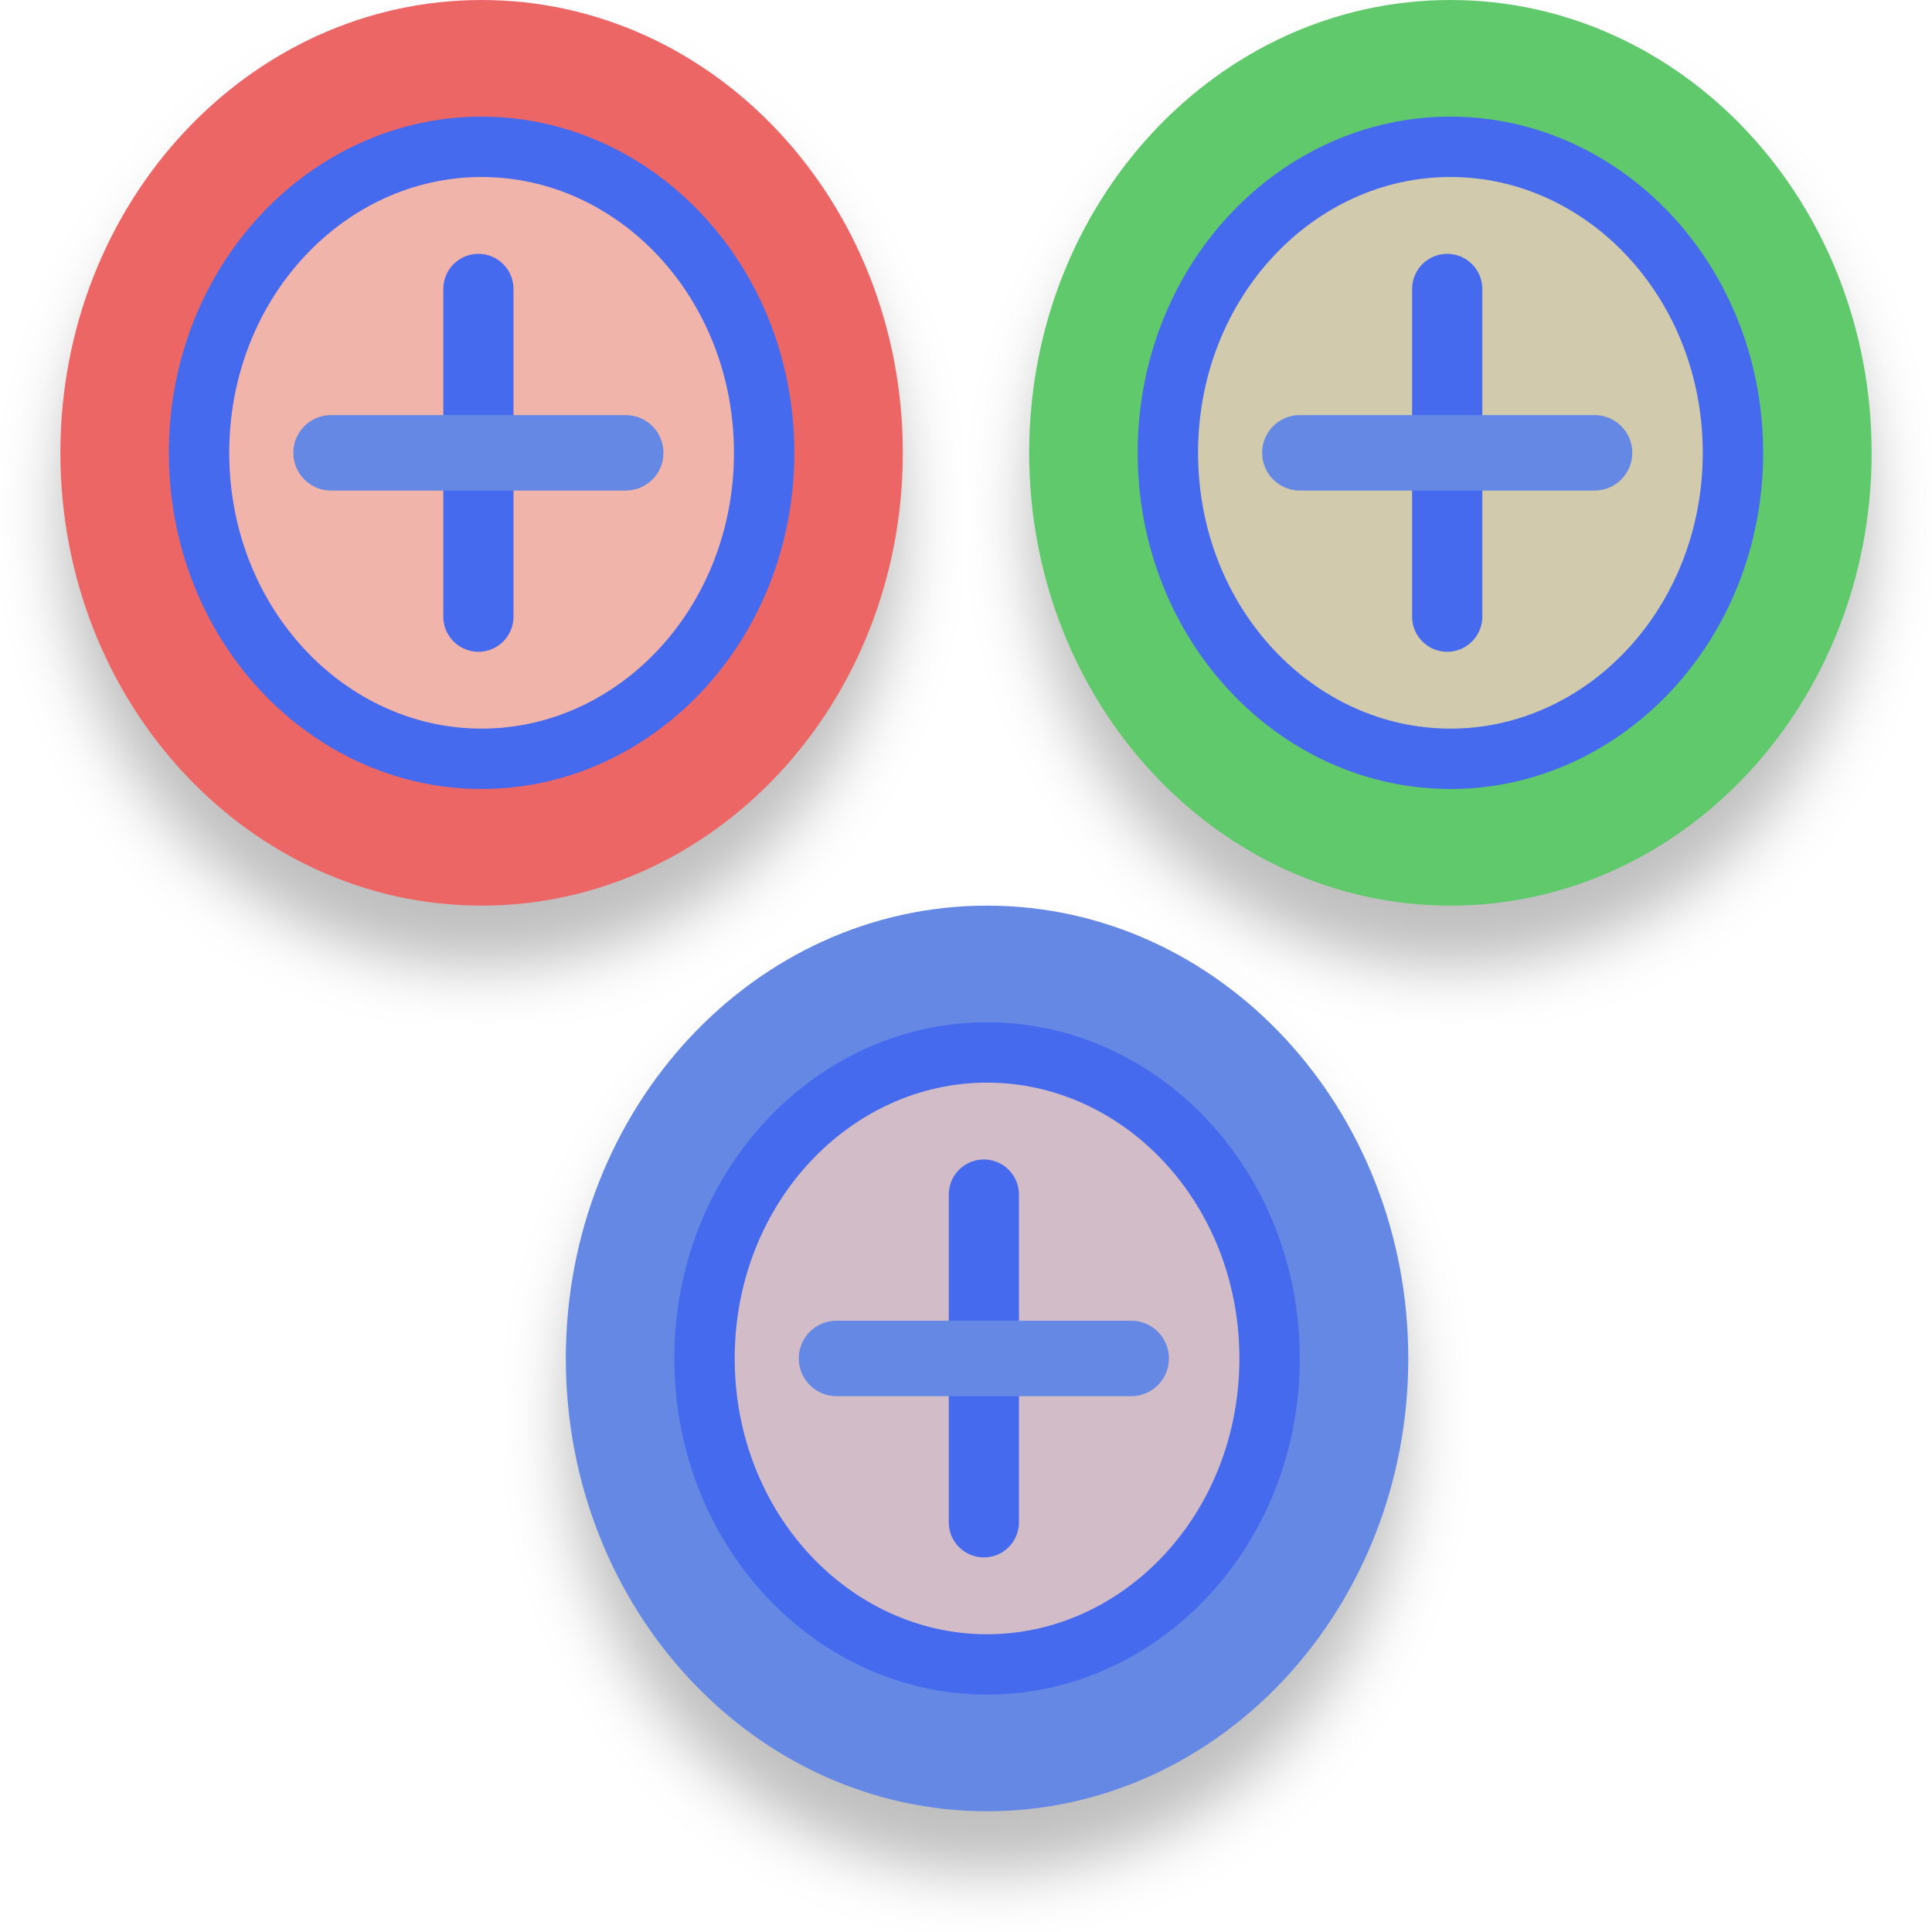
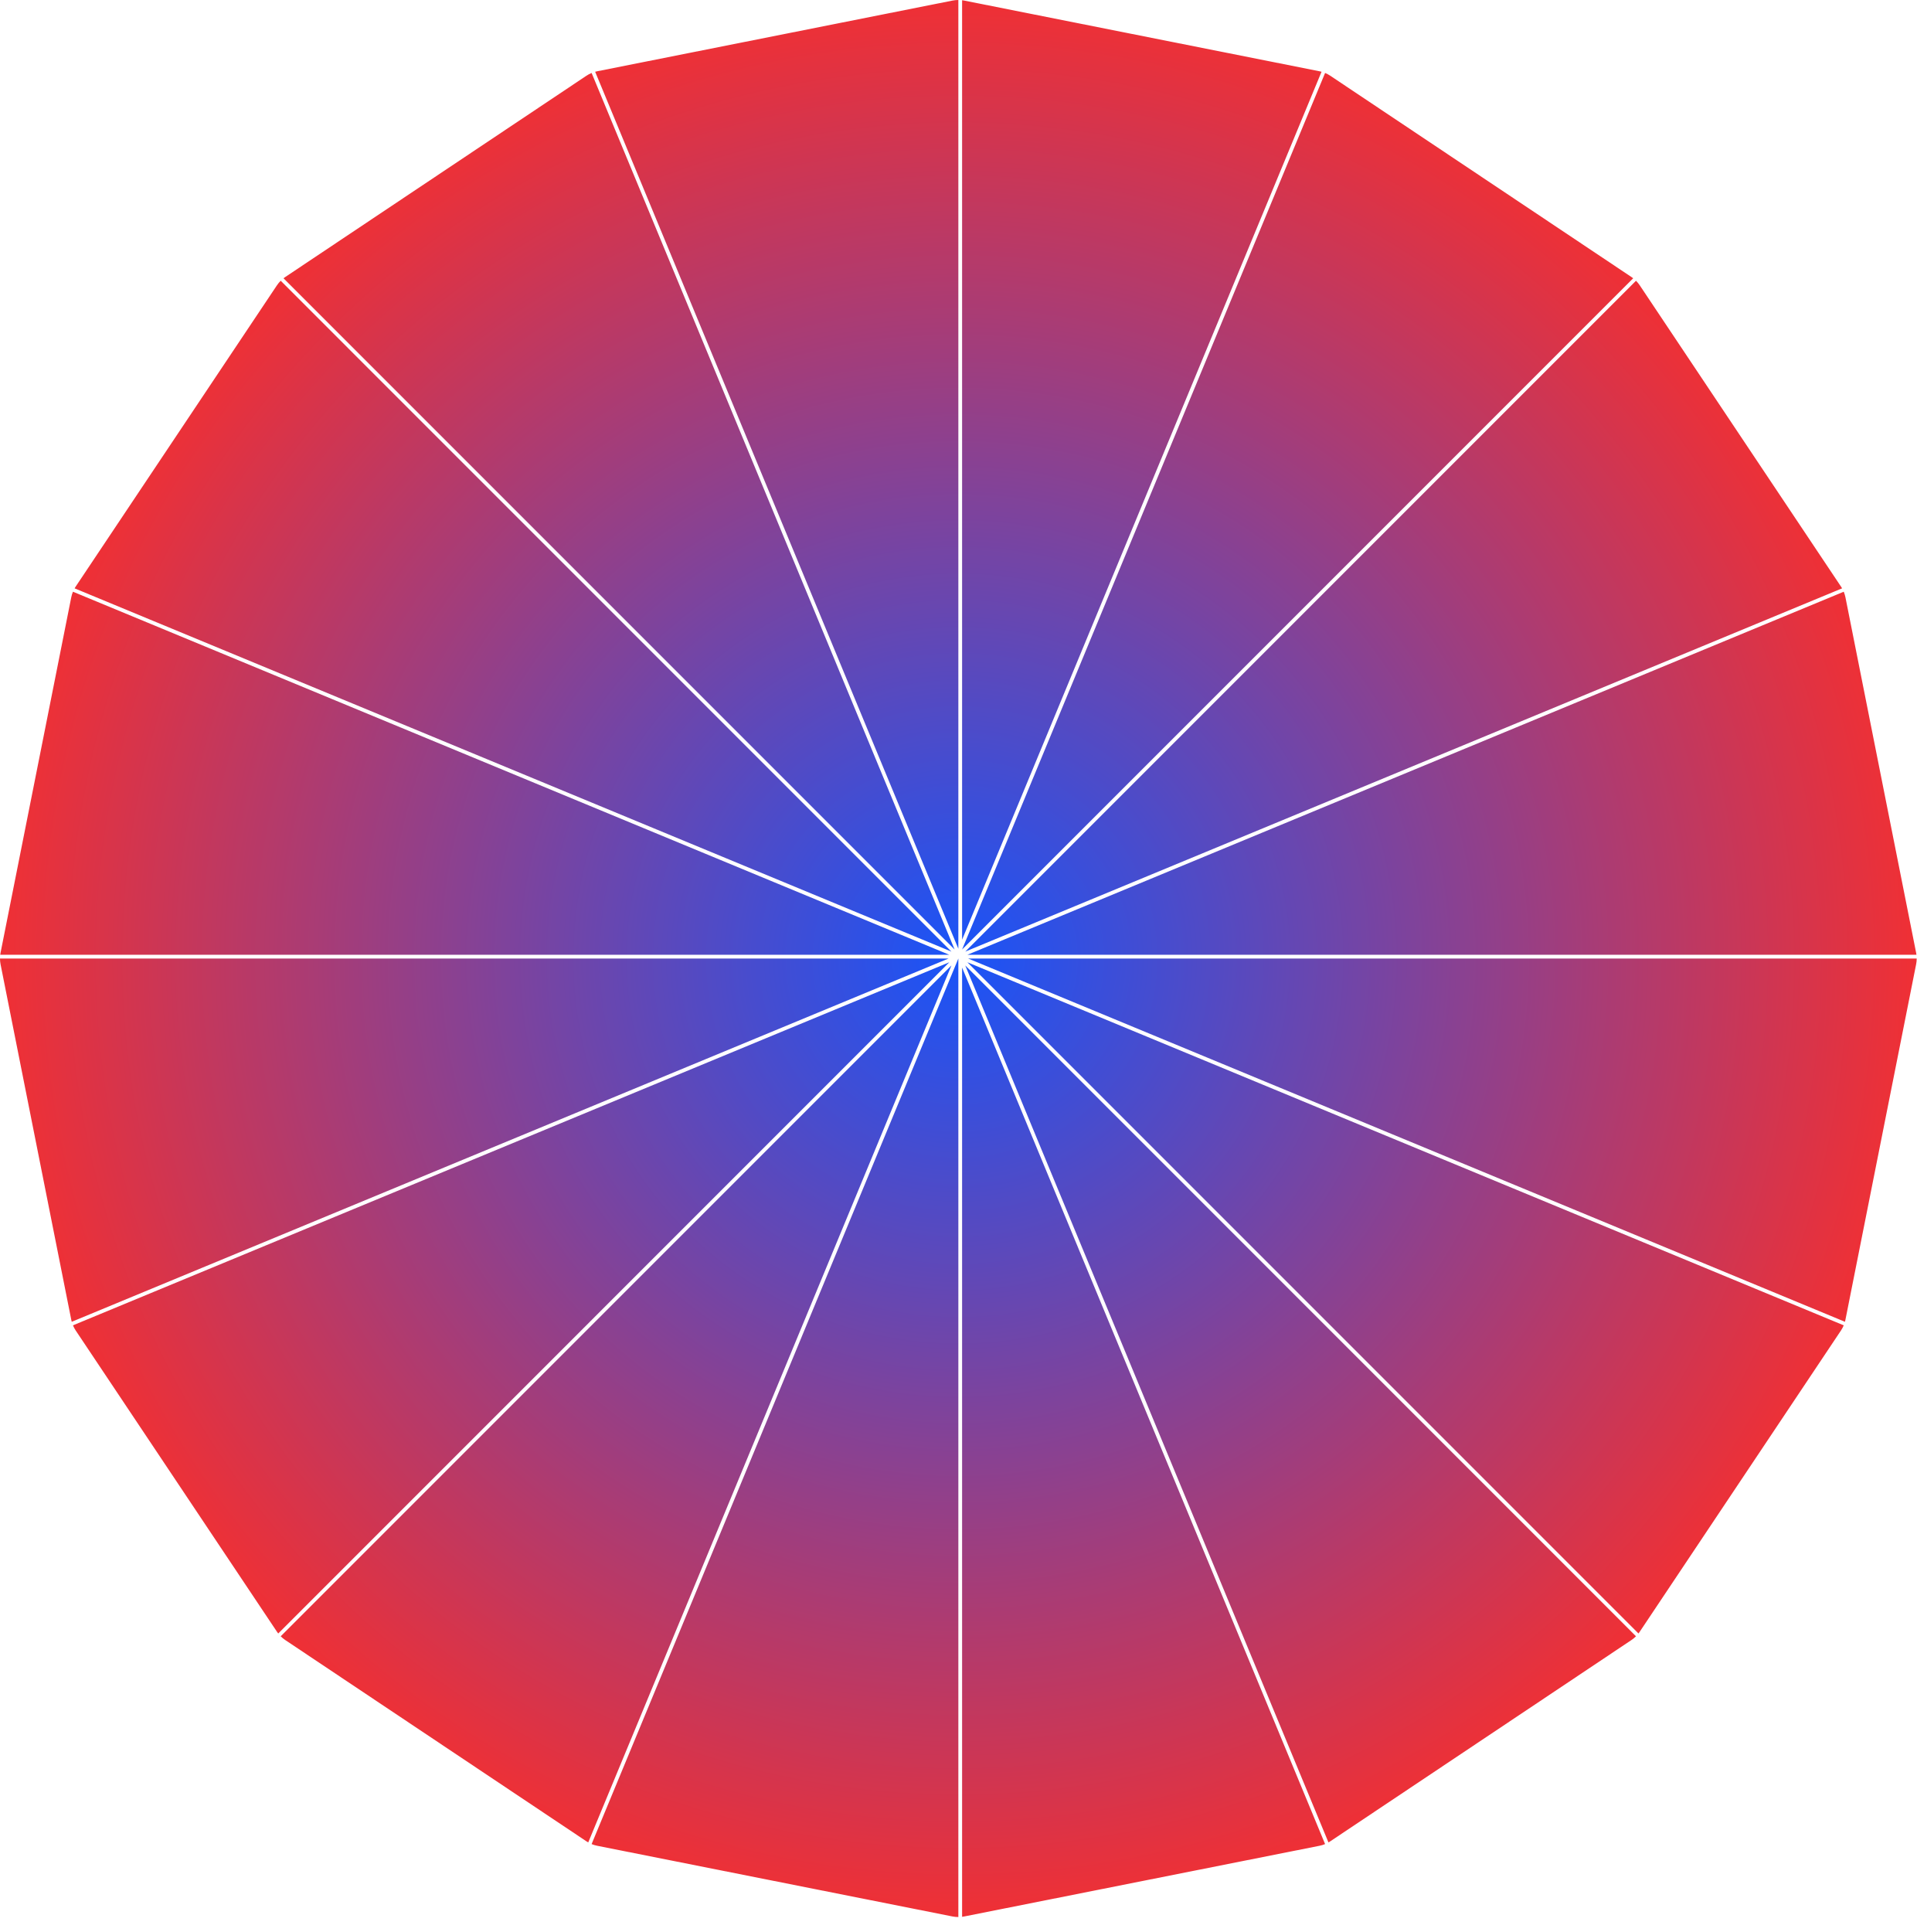
- <svg xmlns="http://www.w3.org/2000/svg" width="128" height="128" viewBox="0 0 128 128" fill="none">
-   <g filter="url(#filter0_d)">
-     <ellipse cx="65.395" cy="90" rx="27.907" ry="30" fill="#6488E3" />
-     <path d="M84.114 90C84.114 101.335 75.6 110.273 65.395 110.273C55.191 110.273 46.676 101.335 46.676 90C46.676 78.665 55.191 69.727 65.395 69.727C75.6 69.727 84.114 78.665 84.114 90Z" fill="#F1CBBF" fill-opacity="0.78" stroke="#456AED" stroke-width="4" />
-     <rect x="62.858" y="76.818" width="4.651" height="26.364" rx="2.326" fill="#456AED" />
-     <rect x="52.922" y="92.5" width="5" height="24.524" rx="2.5" transform="rotate(-90 52.9218 92.5)" fill="#6488E3" />
-   </g>
-   <g filter="url(#filter1_d)">
-     <ellipse cx="96.093" cy="30" rx="27.907" ry="30" fill="#60C96B" />
-     <path d="M114.812 30C114.812 41.335 106.297 50.273 96.093 50.273C85.889 50.273 77.374 41.335 77.374 30C77.374 18.665 85.889 9.727 96.093 9.727C106.297 9.727 114.812 18.665 114.812 30Z" fill="#F1CBBF" fill-opacity="0.78" stroke="#456AED" stroke-width="4" />
-     <rect x="93.556" y="16.818" width="4.651" height="26.364" rx="2.326" fill="#456AED" />
-     <rect x="83.619" y="32.5" width="5" height="24.524" rx="2.5" transform="rotate(-90 83.6194 32.5)" fill="#6488E3" />
-   </g>
-   <g filter="url(#filter2_d)">
-     <ellipse cx="31.907" cy="30" rx="27.907" ry="30" fill="#ED6666" />
-     <path d="M50.626 30C50.626 41.335 42.111 50.273 31.907 50.273C21.703 50.273 13.188 41.335 13.188 30C13.188 18.665 21.703 9.727 31.907 9.727C42.111 9.727 50.626 18.665 50.626 30Z" fill="#F1CBBF" fill-opacity="0.78" stroke="#456AED" stroke-width="4" />
-     <rect x="29.37" y="16.818" width="4.651" height="26.364" rx="2.326" fill="#456AED" />
-     <rect x="19.433" y="32.5" width="5" height="24.524" rx="2.5" transform="rotate(-90 19.4334 32.5)" fill="#6488E3" />
-   </g>
+ <svg xmlns="http://www.w3.org/2000/svg" width="128" height="129" viewBox="0 0 128 129" fill="none">
+   <path fill-rule="evenodd" clip-rule="evenodd" d="M64.39 127.963C64.343 127.972 64.296 127.98 64.25 127.986V64.605L88.491 123.13C88.37 123.18 88.245 123.218 88.116 123.243L64.39 127.963ZM63.749 63.397L39.508 4.872C39.387 4.922 39.271 4.984 39.162 5.057L19.048 18.497C19.009 18.523 18.97 18.551 18.933 18.58L63.749 63.397ZM18.745 18.745C18.653 18.838 18.569 18.939 18.496 19.048L5.056 39.163C5.03 39.202 5.005 39.243 4.982 39.284L63.538 63.539L18.745 18.745ZM64.603 64.251L109.419 109.068C109.448 109.031 109.476 108.992 109.502 108.953L122.942 88.838C123.015 88.729 123.077 88.614 123.127 88.493L64.603 64.251ZM109.254 109.256L64.461 64.463L88.716 123.019C88.757 122.996 88.797 122.971 88.837 122.945L108.951 109.505C109.06 109.432 109.161 109.348 109.254 109.256ZM123.214 88.234C123.212 88.241 123.21 88.249 123.208 88.256L64.653 64.001H127.999C127.999 64.132 127.986 64.262 127.96 64.391L123.241 88.117C123.234 88.15 123.227 88.182 123.219 88.213C123.218 88.22 123.216 88.227 123.214 88.234ZM127.983 63.751C127.977 63.704 127.97 63.657 127.96 63.611L123.241 39.884C123.215 39.755 123.177 39.63 123.127 39.509L64.603 63.751H127.983ZM123.017 39.284L64.462 63.539L109.254 18.746C109.346 18.838 109.43 18.939 109.502 19.048L122.942 39.163C122.956 39.184 122.97 39.206 122.984 39.227C122.99 39.238 122.997 39.249 123.003 39.26C123.008 39.268 123.013 39.276 123.017 39.284ZM64.25 63.398L109.066 18.58C109.029 18.551 108.99 18.523 108.951 18.497L88.837 5.057C88.728 4.984 88.612 4.922 88.491 4.872L64.25 63.398ZM4.872 88.493L63.396 64.251L18.58 109.069C18.551 109.031 18.523 108.992 18.496 108.953L5.056 88.838C4.984 88.729 4.922 88.614 4.872 88.493ZM18.745 109.256L63.538 64.463L39.283 123.02C39.242 122.996 39.202 122.971 39.162 122.945L19.048 109.505C18.939 109.432 18.838 109.349 18.745 109.256ZM39.508 123.13L63.999 64.002L64 64.001V128.001C63.869 128.001 63.738 127.988 63.609 127.963L39.883 123.243C39.754 123.218 39.629 123.18 39.508 123.13ZM63.346 64.001L4.791 88.256C4.778 88.21 4.767 88.164 4.758 88.117L0.038 64.391C0.013 64.262 3.30245e-05 64.132 0 64.001H63.346ZM0.016 63.751H63.396L4.872 39.509C4.822 39.63 4.783 39.755 4.758 39.884L0.038 63.611C0.029 63.657 0.022 63.704 0.016 63.751ZM64.25 0.016V62.744L88.254 4.791C88.209 4.778 88.162 4.767 88.116 4.758L64.39 0.038C64.343 0.029 64.296 0.022 64.25 0.016ZM64 9.21876e-09V63.348L39.745 4.791C39.791 4.778 39.837 4.767 39.883 4.758L63.609 0.038C63.738 0.013 63.869 -1.25452e-05 64 9.21876e-09Z" fill="url(#paint0_angular)" />
  <defs>
-     <filter id="filter0_d" x="33.488" y="60" width="63.814" height="68" filterUnits="userSpaceOnUse" color-interpolation-filters="sRGB">
-       <feFlood flood-opacity="0" result="BackgroundImageFix" />
-       <feColorMatrix in="SourceAlpha" type="matrix" values="0 0 0 0 0 0 0 0 0 0 0 0 0 0 0 0 0 0 127 0" />
-       <feOffset dy="4" />
-       <feGaussianBlur stdDeviation="2" />
-       <feColorMatrix type="matrix" values="0 0 0 0 0 0 0 0 0 0 0 0 0 0 0 0 0 0 0.25 0" />
-       <feBlend mode="normal" in2="BackgroundImageFix" result="effect1_dropShadow" />
-       <feBlend mode="normal" in="SourceGraphic" in2="effect1_dropShadow" result="shape" />
-     </filter>
-     <filter id="filter1_d" x="64.186" y="0" width="63.814" height="68" filterUnits="userSpaceOnUse" color-interpolation-filters="sRGB">
-       <feFlood flood-opacity="0" result="BackgroundImageFix" />
-       <feColorMatrix in="SourceAlpha" type="matrix" values="0 0 0 0 0 0 0 0 0 0 0 0 0 0 0 0 0 0 127 0" />
-       <feOffset dy="4" />
-       <feGaussianBlur stdDeviation="2" />
-       <feColorMatrix type="matrix" values="0 0 0 0 0 0 0 0 0 0 0 0 0 0 0 0 0 0 0.25 0" />
-       <feBlend mode="normal" in2="BackgroundImageFix" result="effect1_dropShadow" />
-       <feBlend mode="normal" in="SourceGraphic" in2="effect1_dropShadow" result="shape" />
-     </filter>
-     <filter id="filter2_d" x="0" y="0" width="63.814" height="68" filterUnits="userSpaceOnUse" color-interpolation-filters="sRGB">
-       <feFlood flood-opacity="0" result="BackgroundImageFix" />
-       <feColorMatrix in="SourceAlpha" type="matrix" values="0 0 0 0 0 0 0 0 0 0 0 0 0 0 0 0 0 0 127 0" />
-       <feOffset dy="4" />
-       <feGaussianBlur stdDeviation="2" />
-       <feColorMatrix type="matrix" values="0 0 0 0 0 0 0 0 0 0 0 0 0 0 0 0 0 0 0.25 0" />
-       <feBlend mode="normal" in2="BackgroundImageFix" result="effect1_dropShadow" />
-       <feBlend mode="normal" in="SourceGraphic" in2="effect1_dropShadow" result="shape" />
-     </filter>
+     <radialGradient id="paint0_angular" cx="0" cy="0" r="1" gradientUnits="userSpaceOnUse" gradientTransform="translate(63.9994 64.0006) rotate(90) scale(64.0006 64.104)">
+       <stop stop-color="#1954F8" />
+       <stop offset="1" stop-color="#EF3035" />
+     </radialGradient>
  </defs>
</svg>
